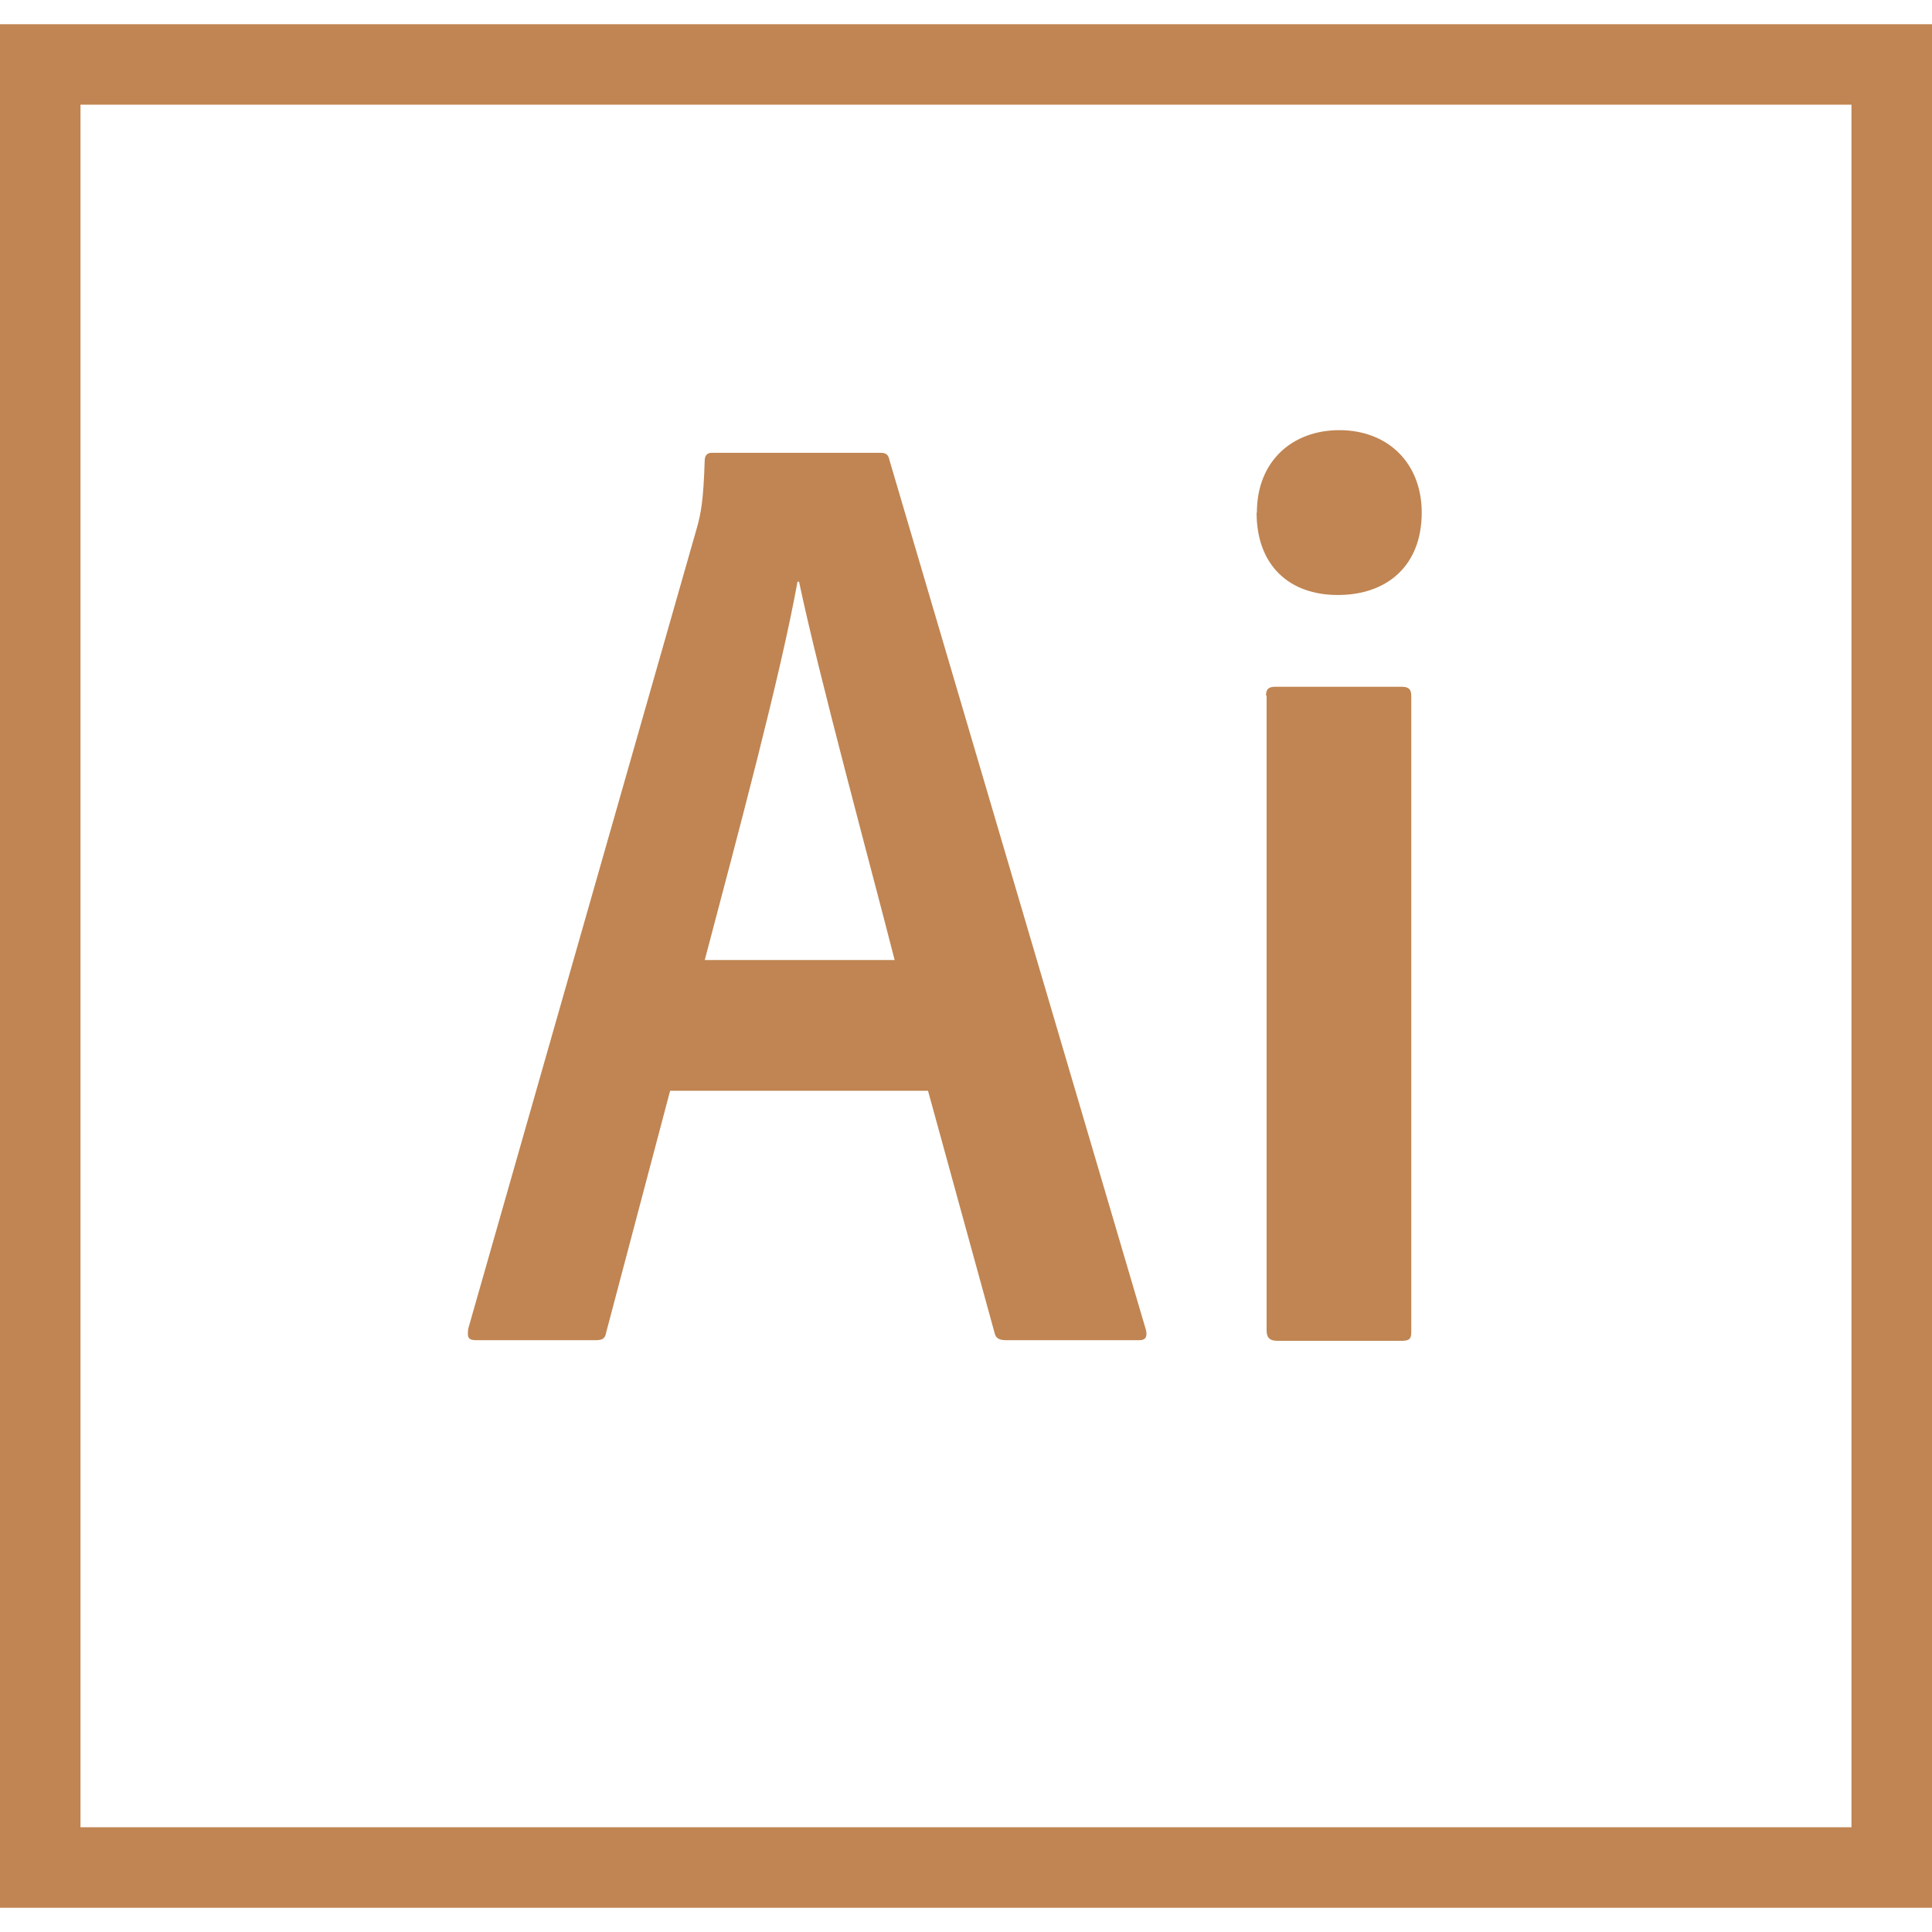
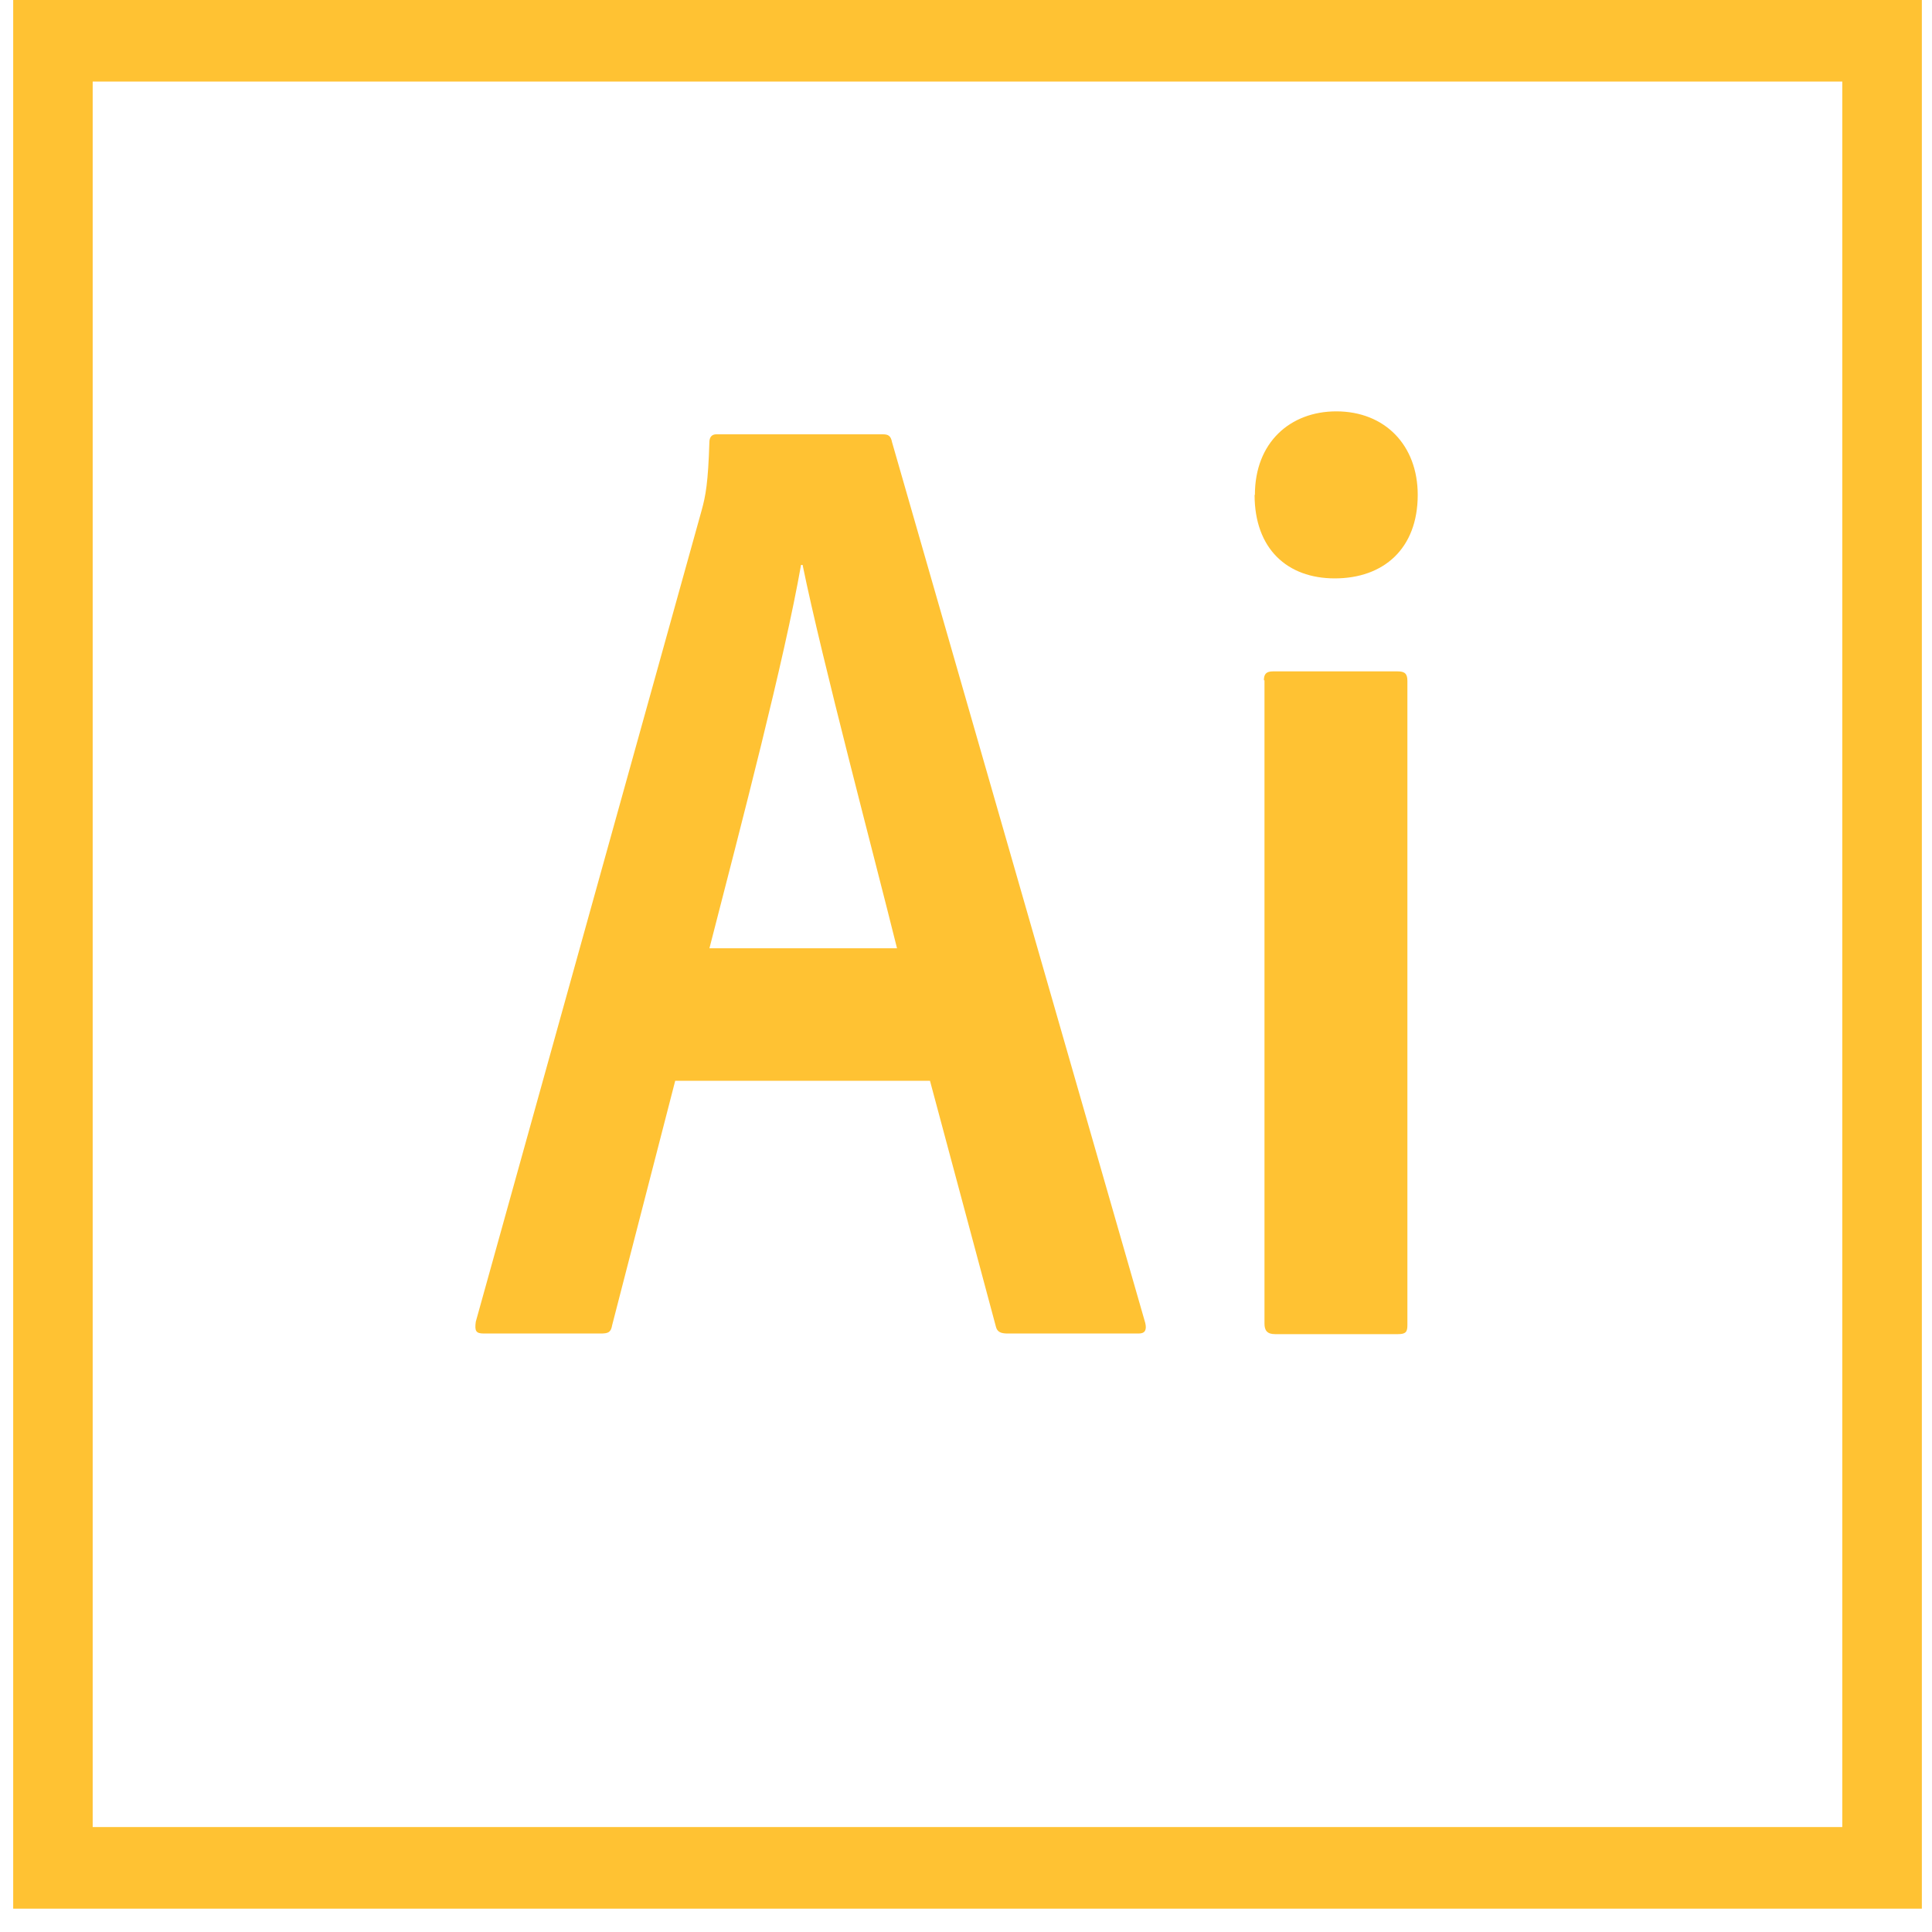
- <svg xmlns="http://www.w3.org/2000/svg" width="100" height="100" viewBox="0 0 100 100" fill="none">
-   <path d="M0 1.253V98.747H100V1.253H0ZM4.166 5.419H95.831V94.578H4.166V5.419ZM34.684 56.462L31.381 68.947C31.316 69.306 31.184 69.369 30.778 69.369H24.659C24.238 69.369 24.172 69.237 24.238 68.765L36.069 27.328C36.281 26.578 36.409 25.912 36.475 23.844C36.475 23.565 36.622 23.437 36.834 23.437H45.559C45.837 23.437 45.981 23.503 46.047 23.844L59.312 68.831C59.394 69.172 59.312 69.369 58.972 69.369H52.103C51.744 69.369 51.55 69.287 51.484 69.009L48.034 56.459H34.672L34.684 56.462ZM46.306 49.69C45.134 45.084 42.384 34.994 41.359 30.109H41.278C40.4 34.975 38.184 43.228 36.478 49.69H46.306ZM65.056 26.531C65.056 23.847 66.912 22.265 69.322 22.265C71.862 22.265 73.588 23.99 73.588 26.531C73.588 29.281 71.797 30.797 69.241 30.797C66.75 30.797 65.041 29.284 65.041 26.531H65.056ZM65.528 36.003C65.528 35.678 65.659 35.547 66 35.547H72.544C72.919 35.547 73.047 35.678 73.047 36.034V68.928C73.047 69.269 72.981 69.4 72.559 69.4H66.112C65.691 69.4 65.559 69.203 65.559 68.862V36L65.528 36.003Z" fill="#C08552" />
+ <svg xmlns="http://www.w3.org/2000/svg" width="75" height="75" viewBox="0 0 75 75" fill="none">
+   <path d="M0.512 0V74.094H74.606V0H0.512ZM3.598 3.166H71.517V70.926H3.598V3.166ZM26.211 41.958L23.763 51.446C23.715 51.719 23.617 51.767 23.317 51.767H18.783C18.47 51.767 18.422 51.667 18.47 51.309L27.236 19.817C27.394 19.247 27.489 18.741 27.538 17.169C27.538 16.957 27.646 16.86 27.804 16.86H34.269C34.475 16.86 34.581 16.91 34.63 17.169L44.459 51.358C44.519 51.617 44.459 51.767 44.206 51.767H39.117C38.851 51.767 38.707 51.705 38.659 51.494L36.102 41.956H26.201L26.211 41.958ZM34.822 36.812C33.954 33.311 31.916 25.642 31.157 21.93H31.096C30.446 25.628 28.804 31.901 27.54 36.812H34.822ZM48.715 19.211C48.715 17.171 50.09 15.969 51.875 15.969C53.758 15.969 55.036 17.28 55.036 19.211C55.036 21.301 53.709 22.453 51.815 22.453C49.969 22.453 48.703 21.303 48.703 19.211H48.715ZM49.064 26.41C49.064 26.163 49.161 26.063 49.414 26.063H54.262C54.54 26.063 54.635 26.163 54.635 26.433V51.432C54.635 51.691 54.587 51.791 54.274 51.791H49.497C49.184 51.791 49.087 51.641 49.087 51.382V26.407L49.064 26.41Z" fill="#FFC233" />
</svg>
